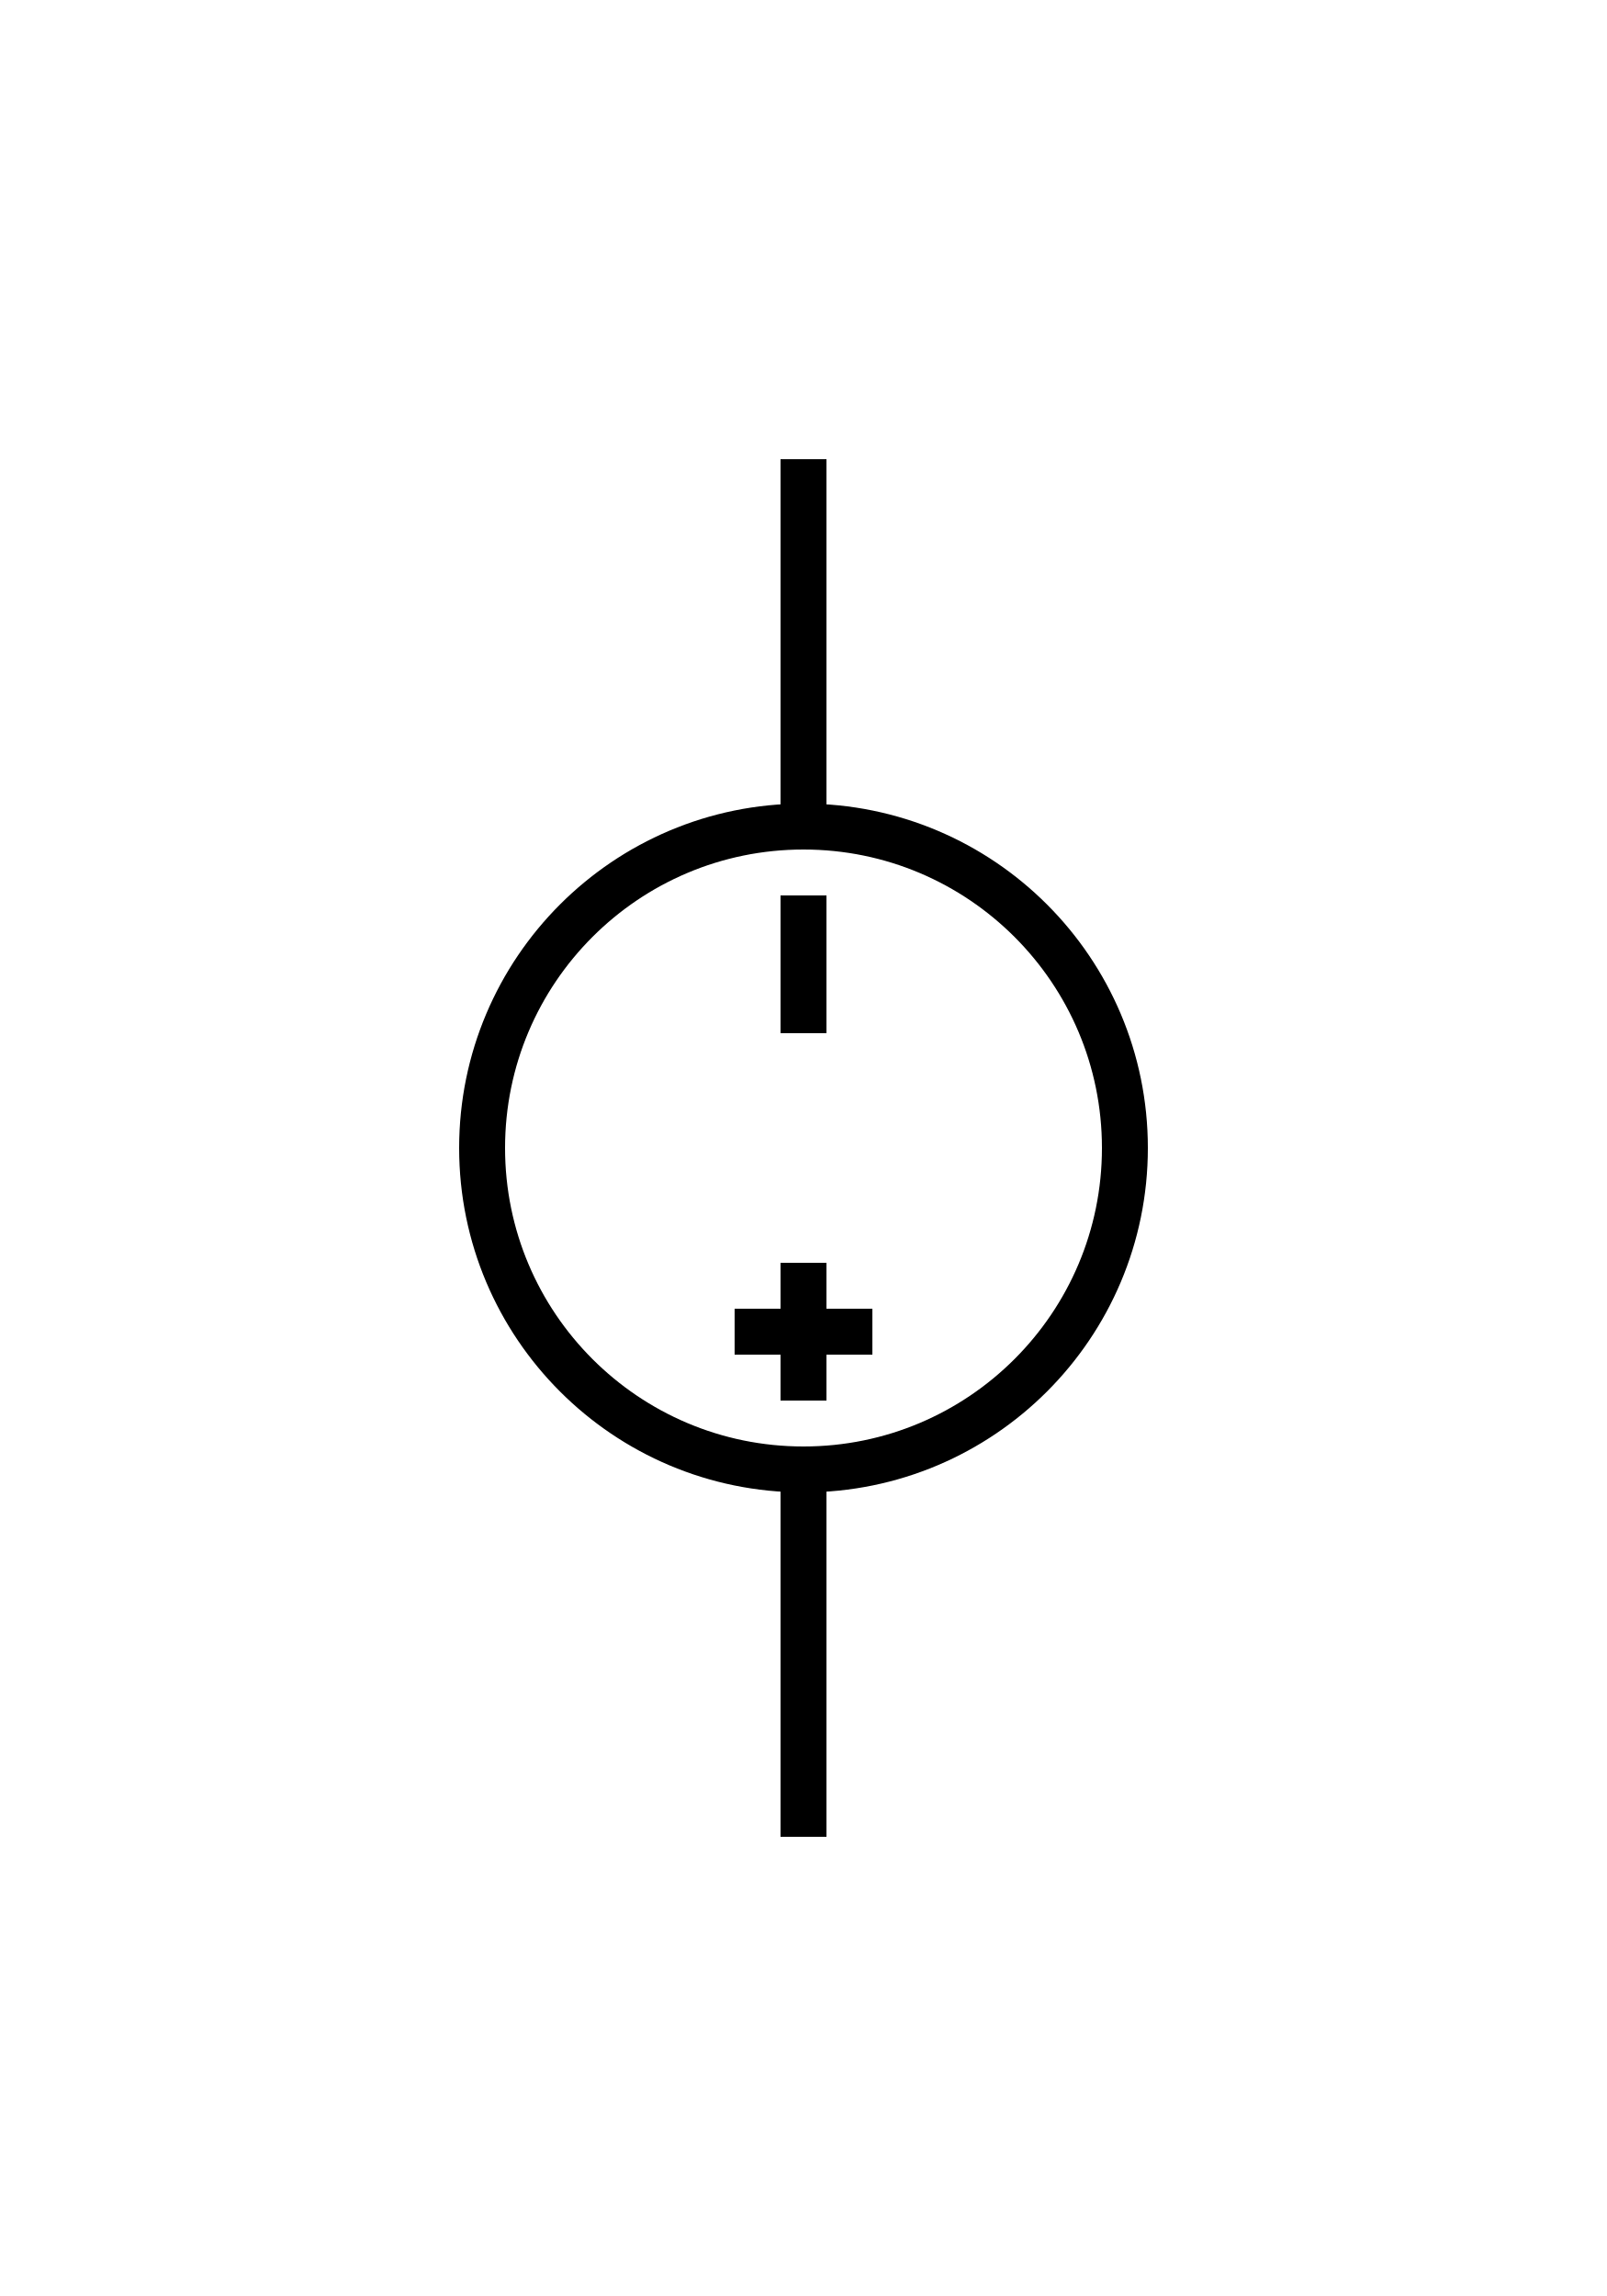
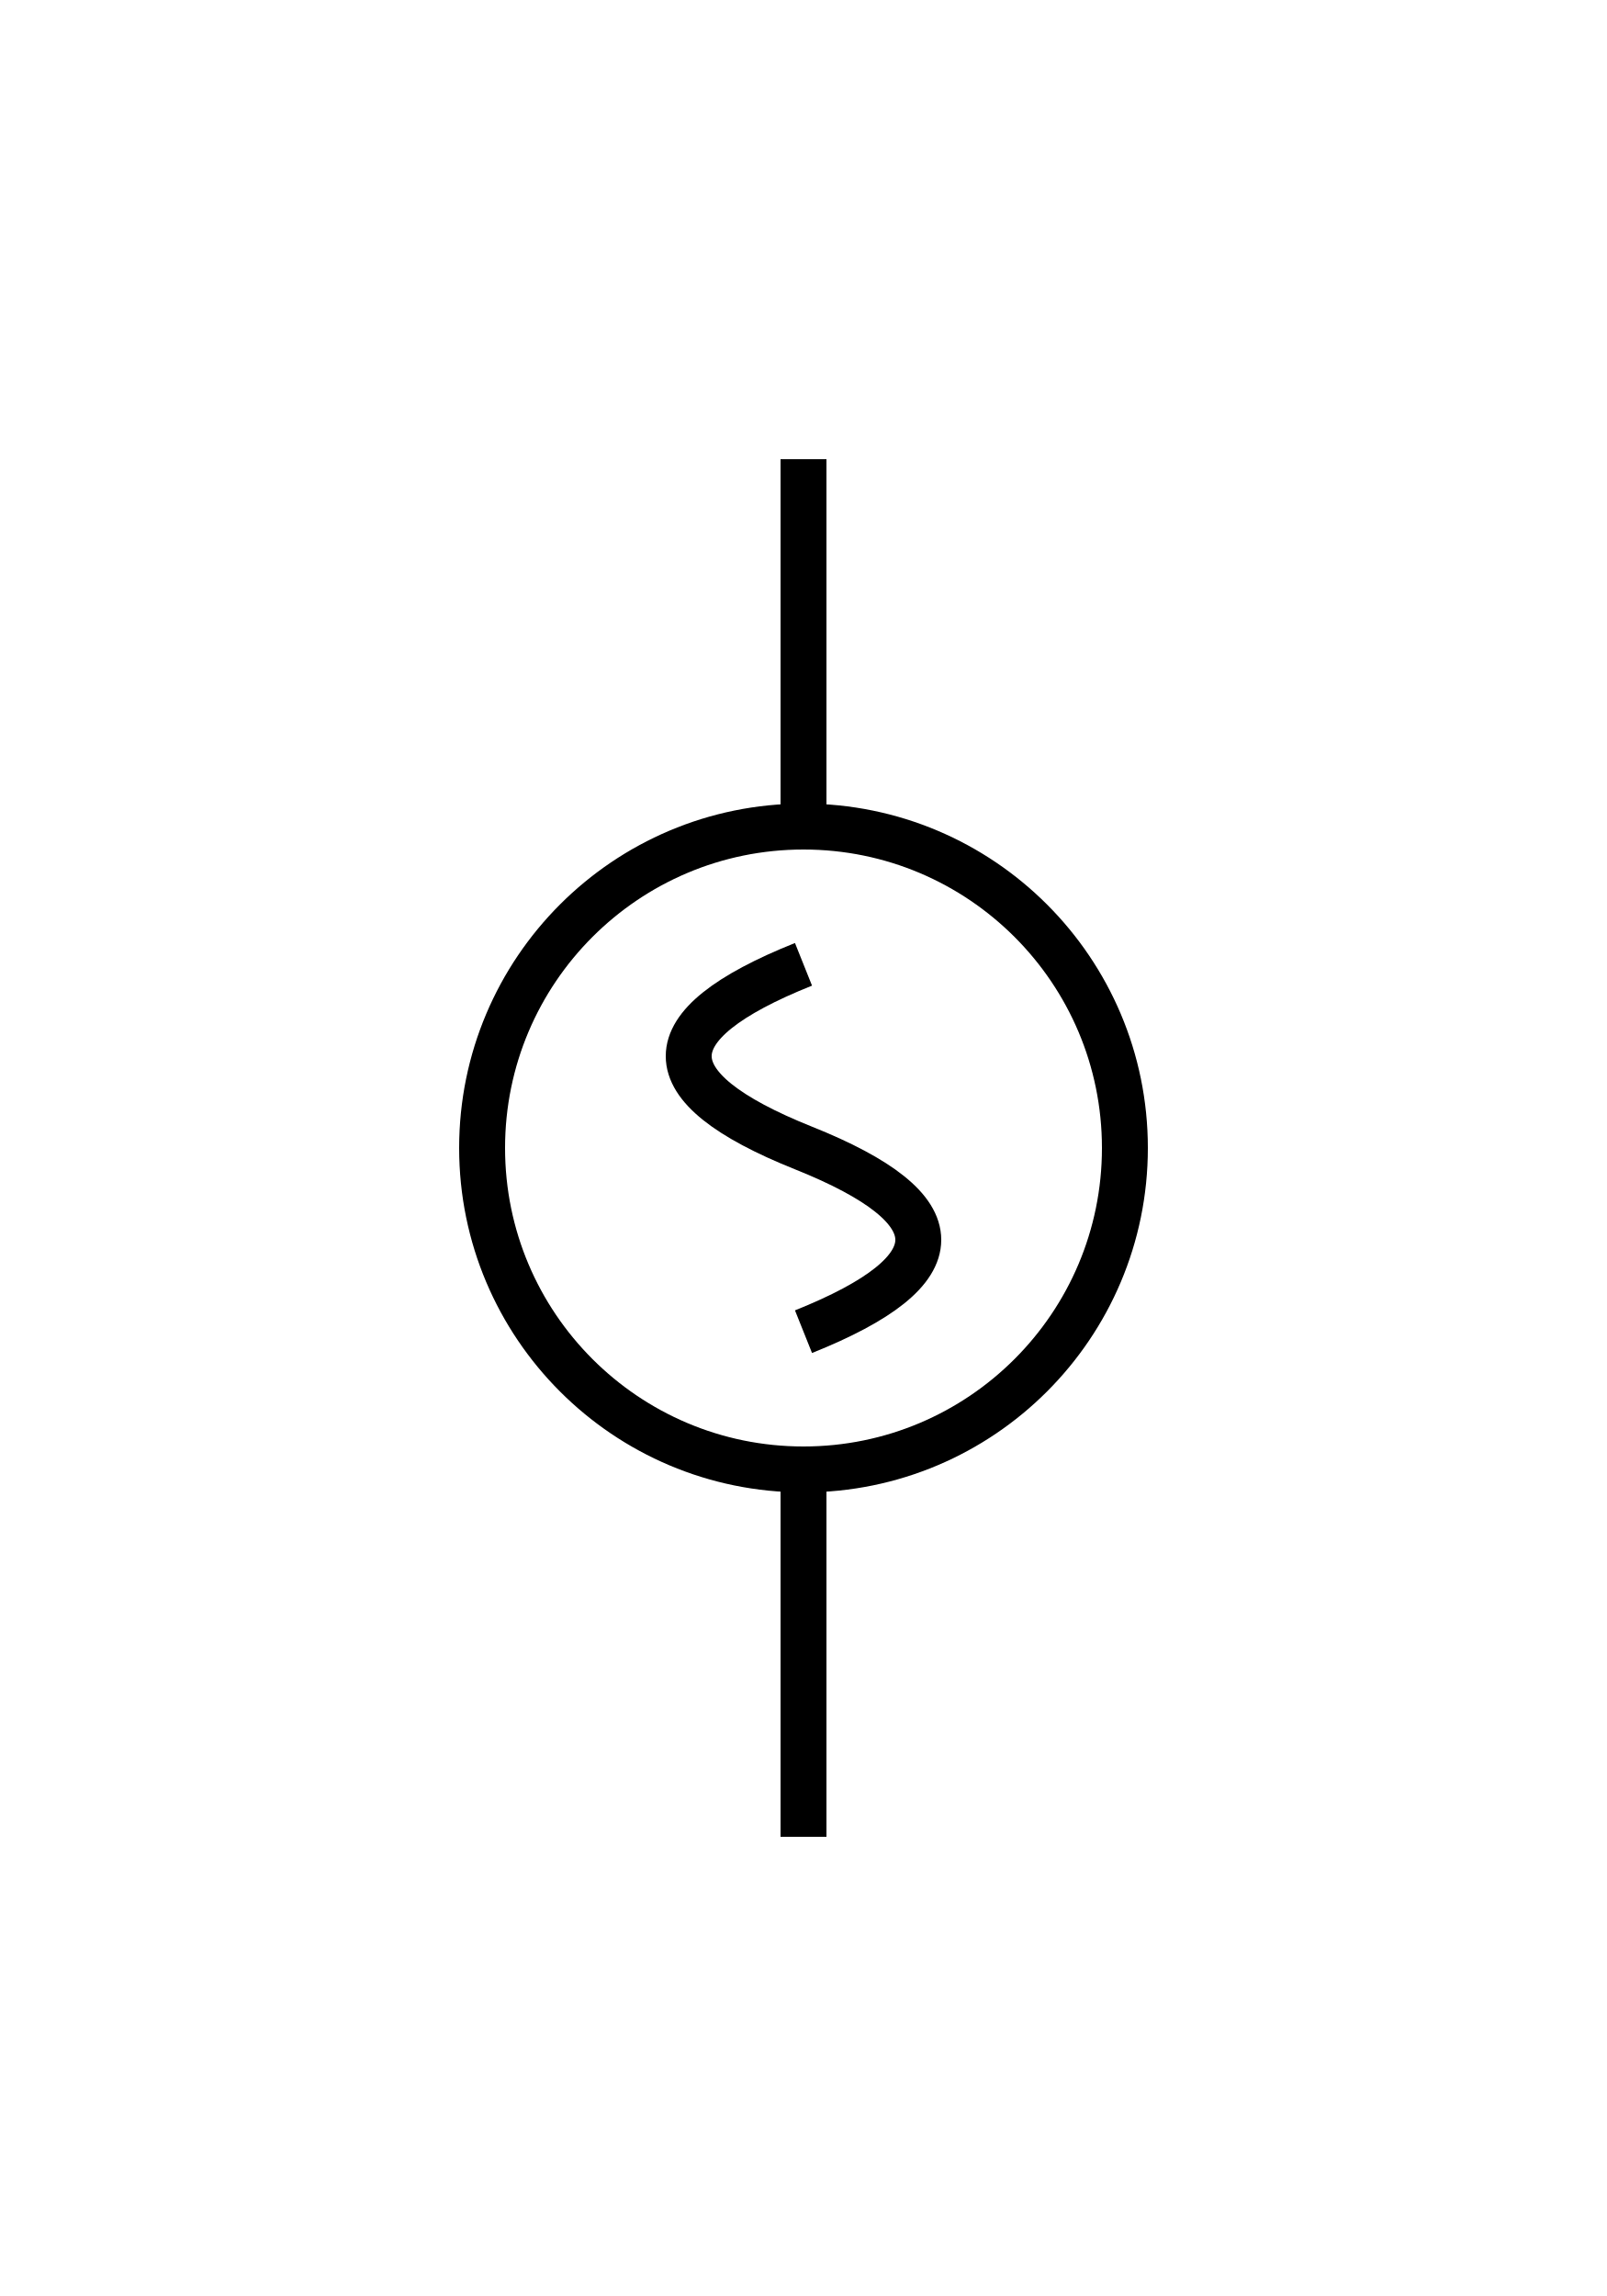
<svg xmlns="http://www.w3.org/2000/svg" viewBox="-35 -80 70 100" fill="none" stroke="currentColor" stroke-width="2">
-   <g data-kind="vsource" transform="translate(0 0) rotate(-90) scale(1 -1)">
-     <path d="M0 0H16M44 0H60M19 0H25M22 -3V3M35 0H41" />
+   <g data-kind="source" transform="translate(0 0) rotate(-90) scale(1 -1)">
+     <path d="M0 0H16M44 0H60M22 0Q26 -10 30 0T38 0" />
    <circle cx="30" cy="0" r="14" />
  </g>
  <g fill="currentColor" stroke="none" font-family="sans-serif" font-size="10" text-anchor="middle">
</g>
</svg>
